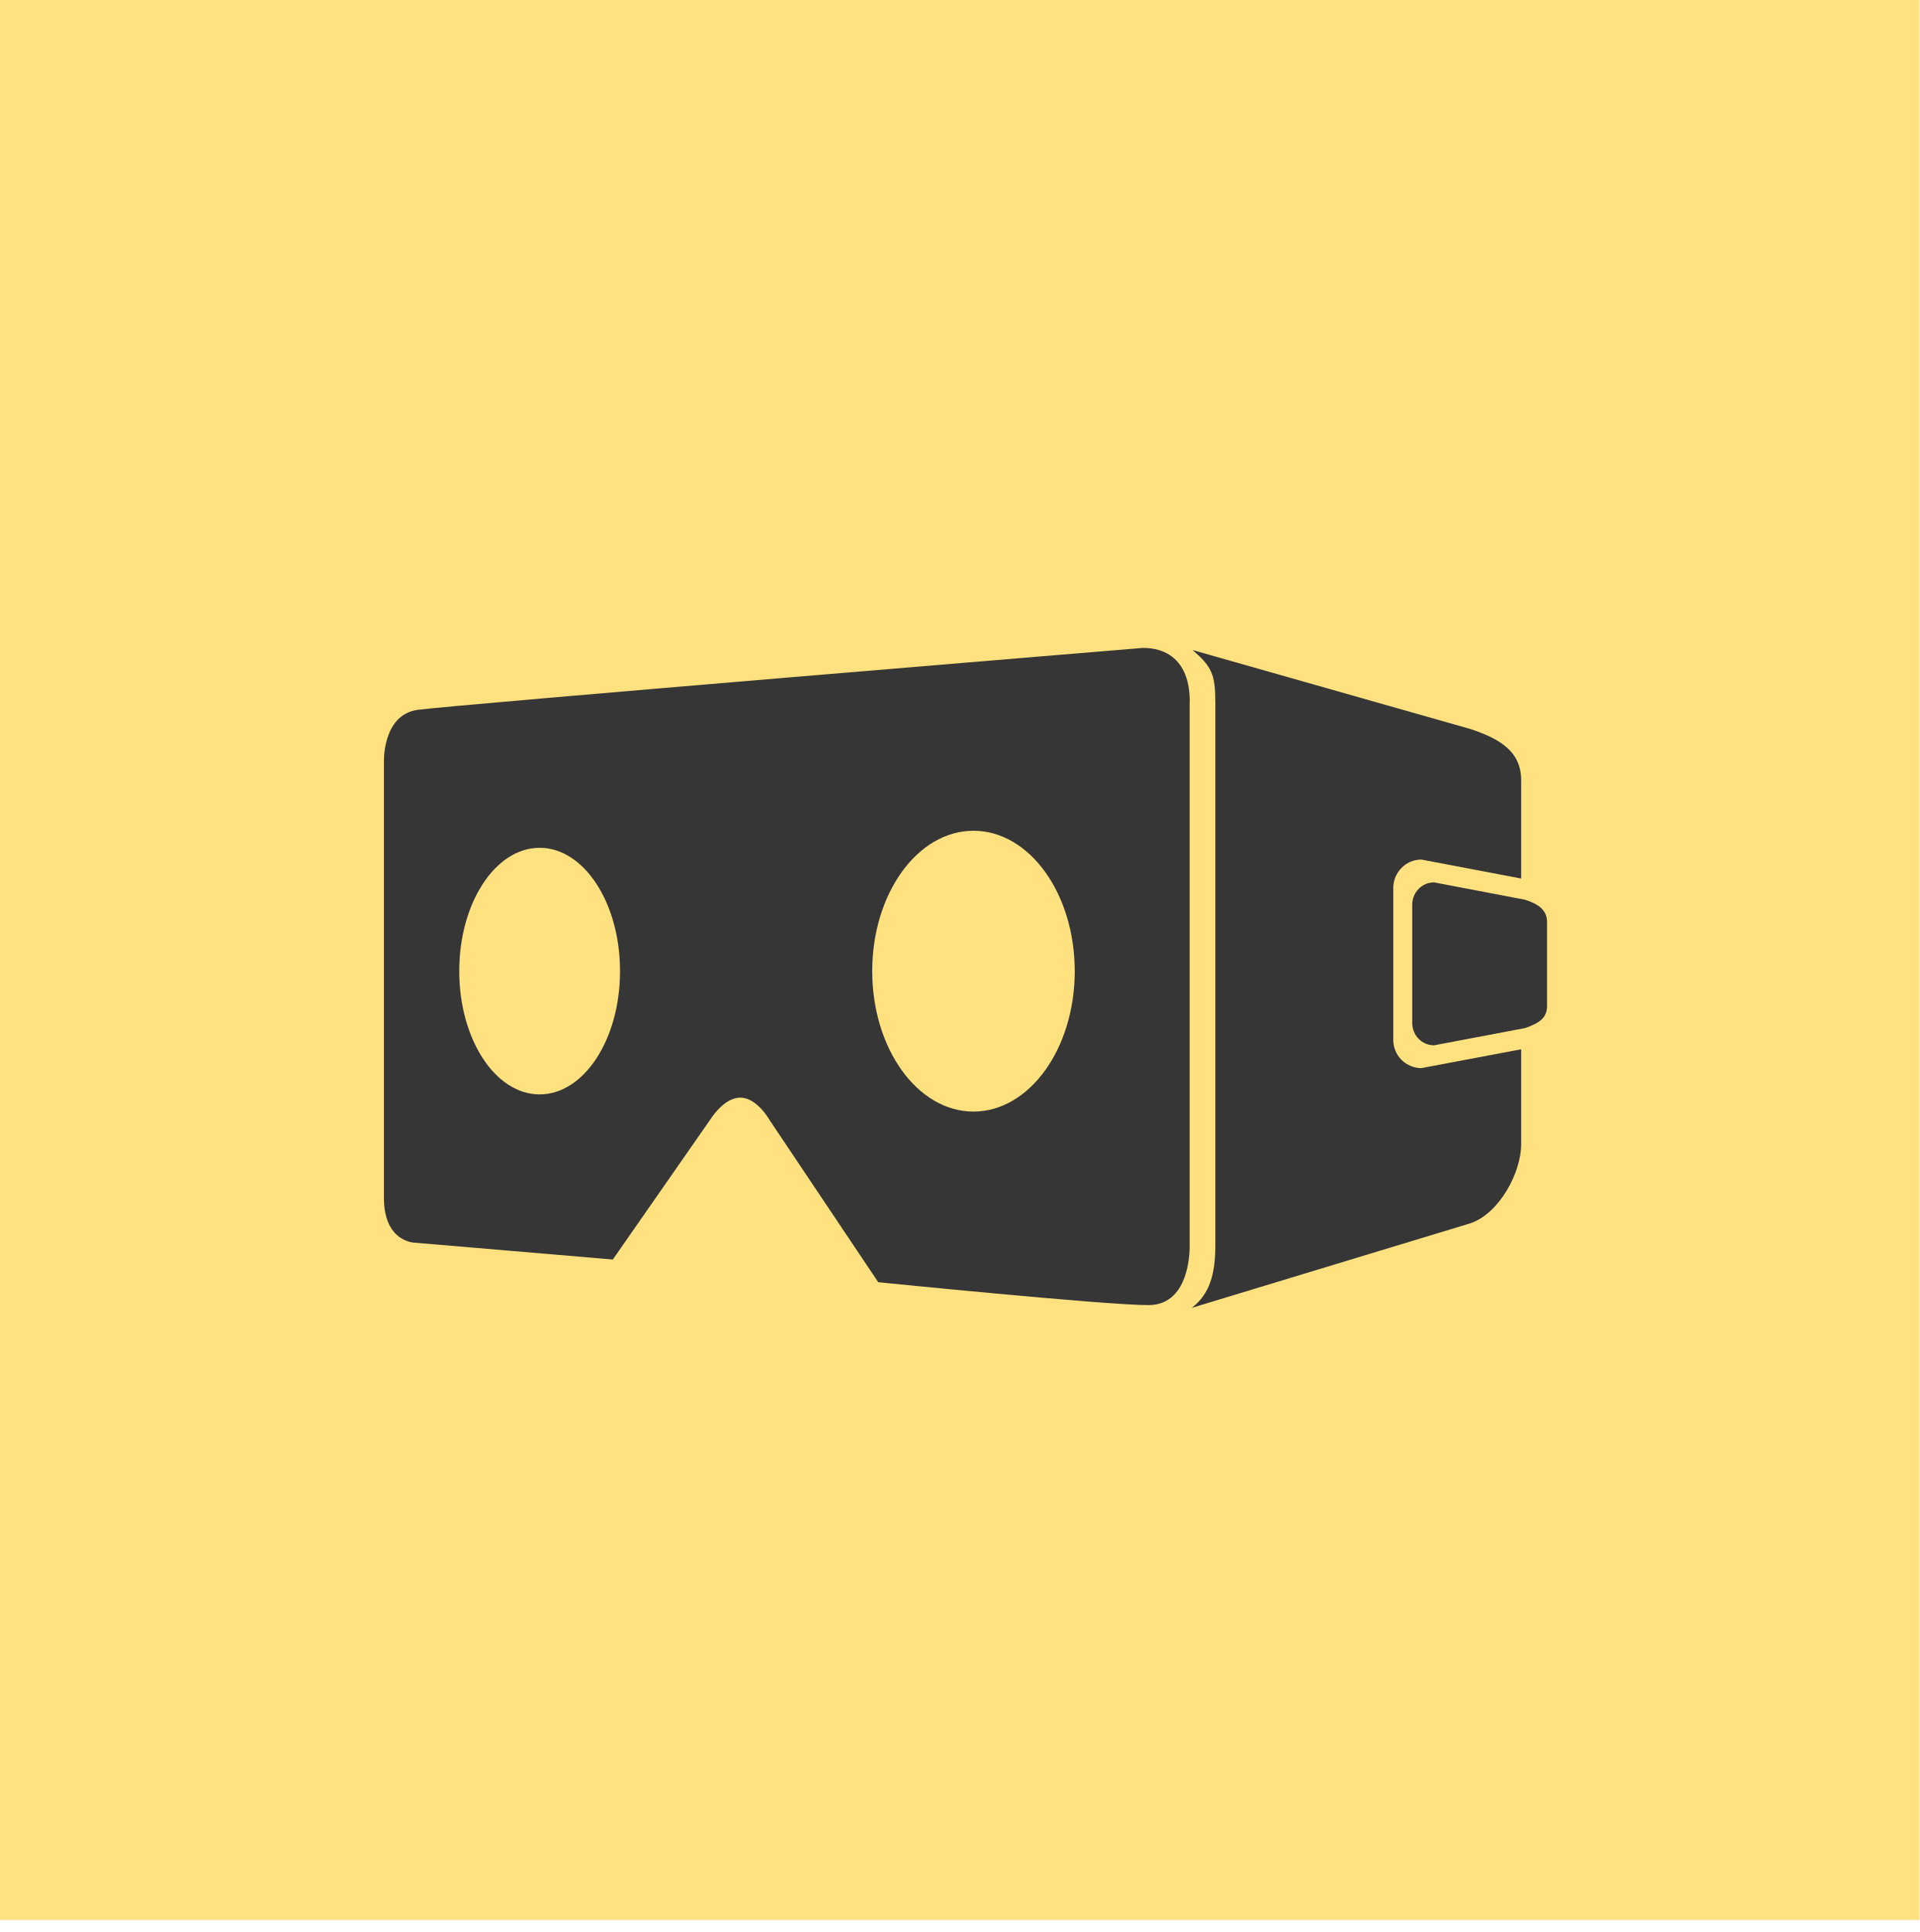
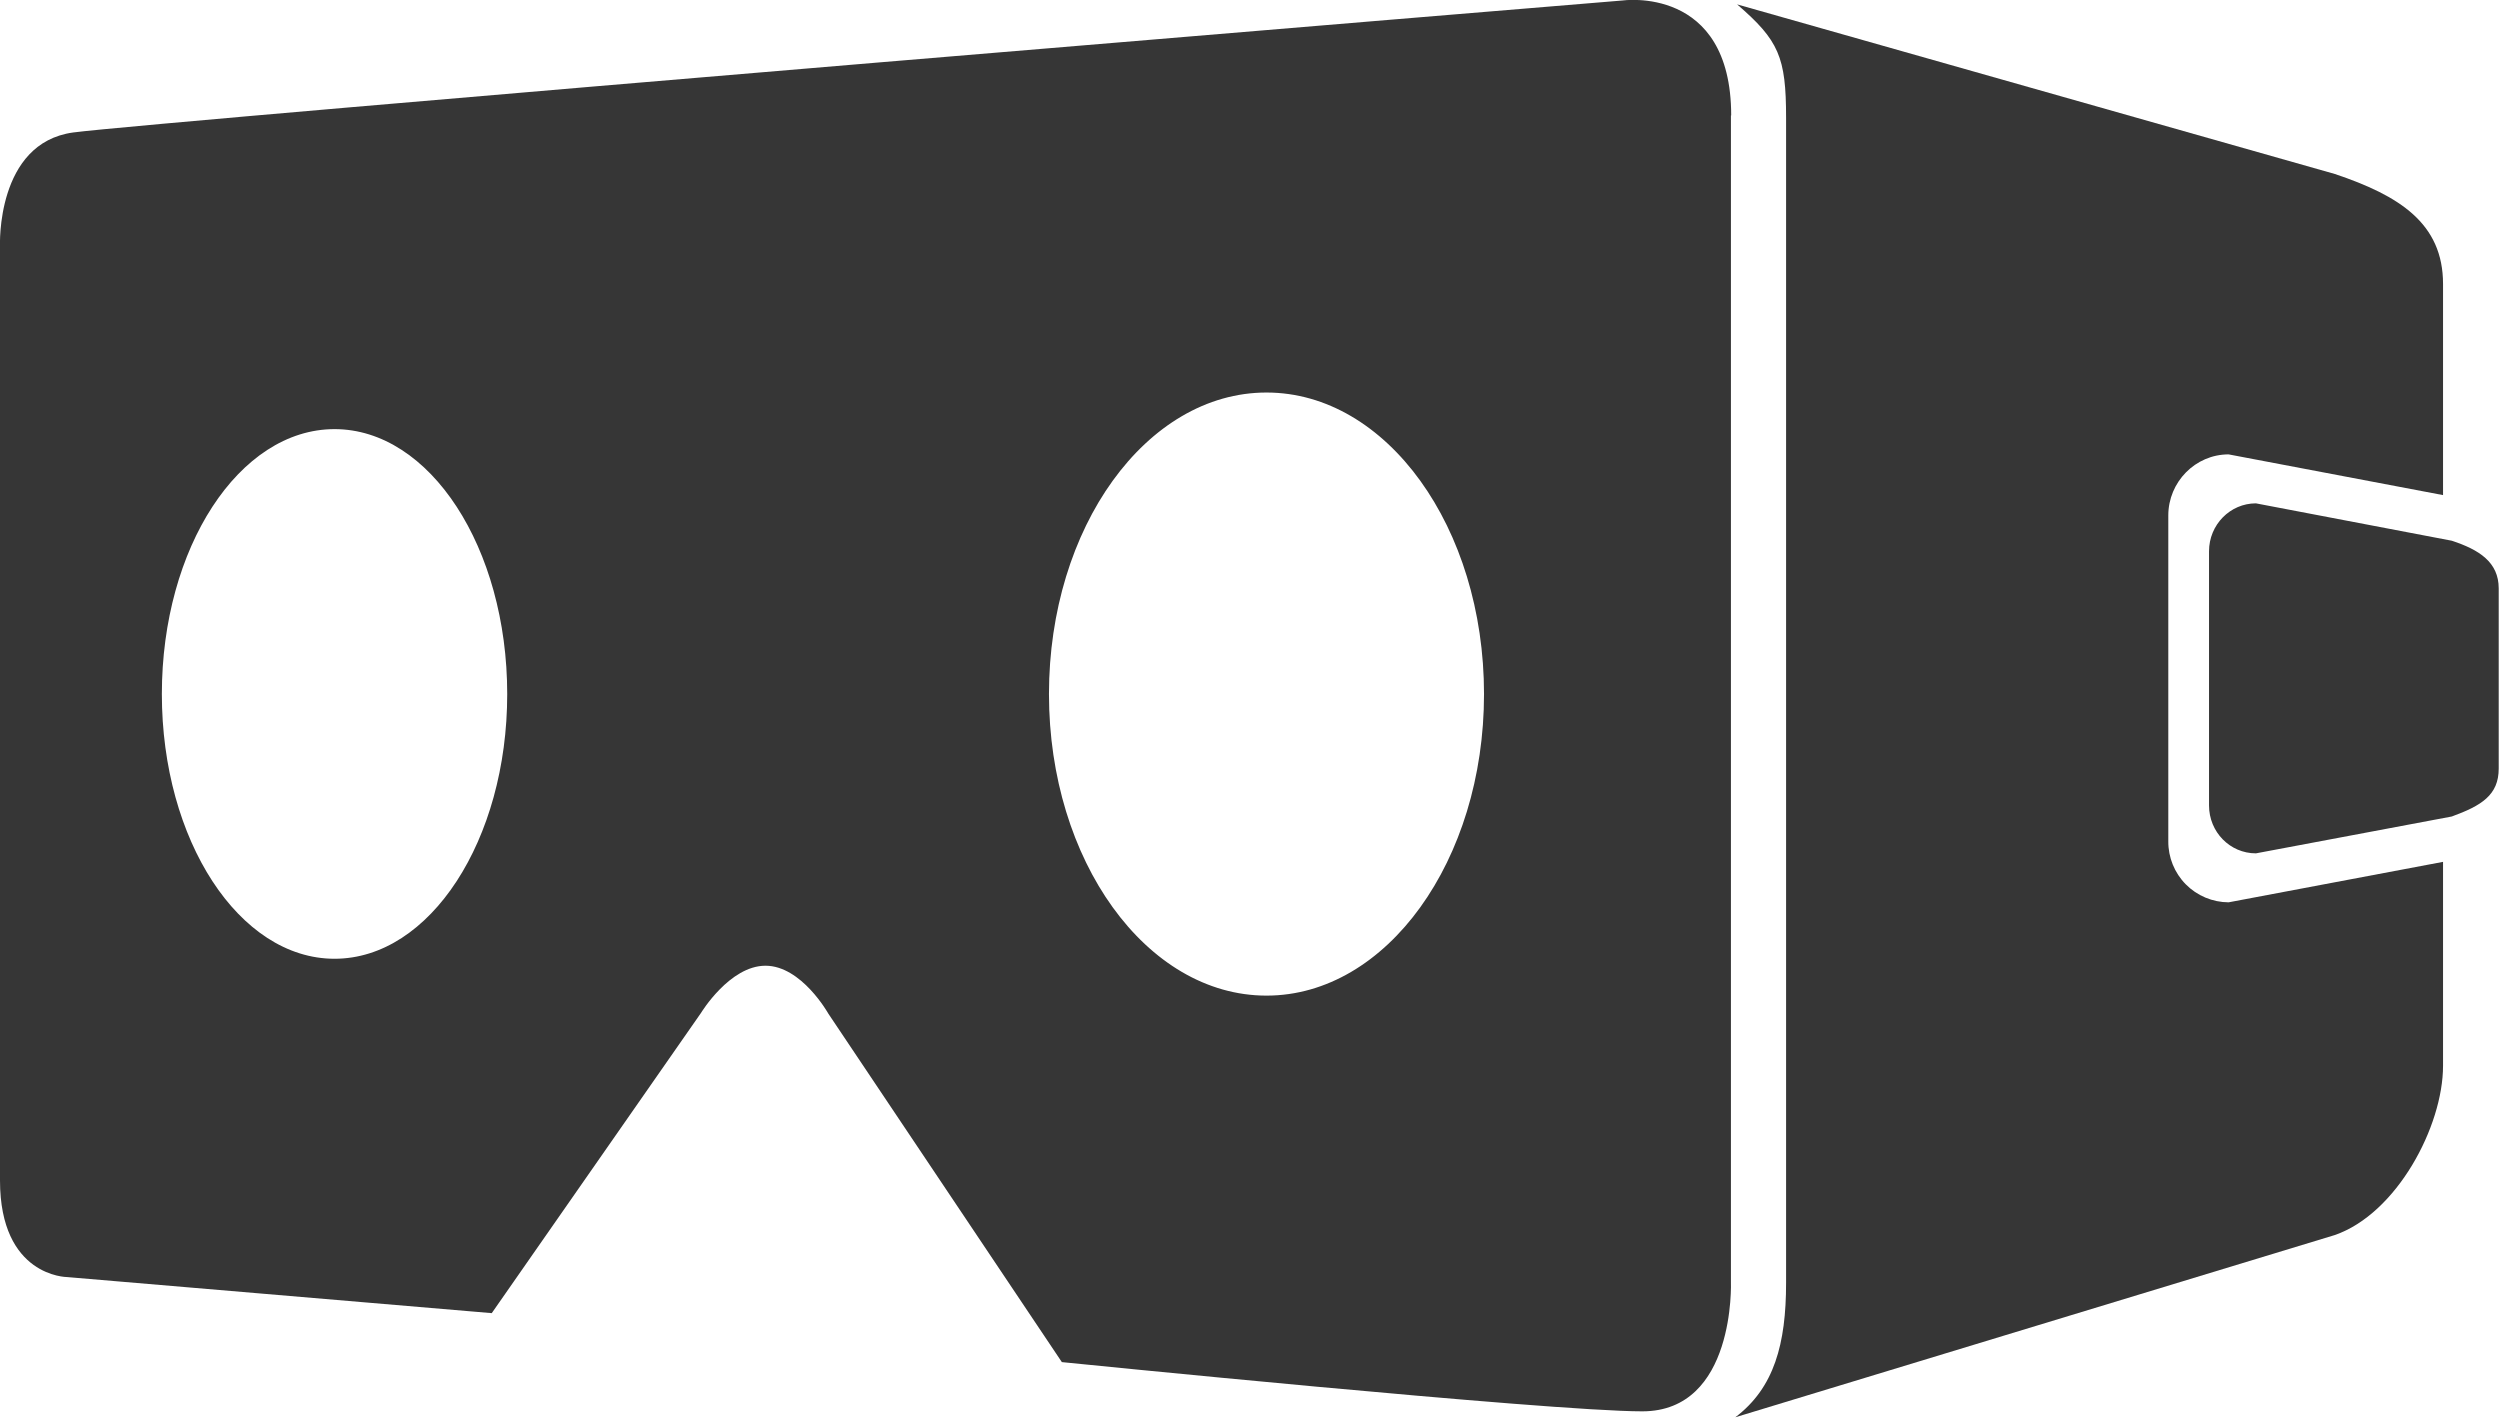
- <svg xmlns="http://www.w3.org/2000/svg" width="160" height="161" fill="none">
-   <path fill="#FFE17F" d="M0 0h160v160H0z" />
-   <path d="M116.13 86.64V74c0-1.3 1.05-2.37 2.34-2.37l8.32 1.58v-8.19c0-2.35-1.7-3.43-4.2-4.26L99.4 54.17c1.62 1.4 1.9 2.05 1.9 4.4v45.21c0 2.36-.46 4.07-1.97 5.21l23.26-7.06c2.4-.84 4.2-4.22 4.2-6.58v-7.91l-8.32 1.57a2.35 2.35 0 0 1-2.34-2.37Z" fill="#363636" />
-   <path d="m127.13 74.98-7.6-1.45c-1 0-1.82.83-1.82 1.86v9.86c0 1.03.81 1.86 1.82 1.86l7.6-1.44c1.15-.41 1.82-.82 1.82-1.85v-6.99c0-1.02-.76-1.5-1.82-1.85ZM99.17 58.48c0-5.08-4.23-4.46-4.23-4.46s-57.1 4.72-60.1 5.13c-3 .4-2.84 4.38-2.84 4.38v36.28c0 3.75 2.6 3.75 2.6 3.75l16.48 1.4L59.2 93.3s1.11-1.83 2.5-1.83c1.4 0 2.44 1.86 2.44 1.86l9.06 13.52s18.9 1.91 22.52 1.91c3.63 0 3.44-5.02 3.44-5.02V58.48ZM44.98 91.2c-3.7 0-6.7-4.6-6.7-10.27 0-5.68 3-10.28 6.7-10.28s6.7 4.6 6.7 10.28c0 5.67-3 10.27-6.7 10.27Zm36.16 1.43c-4.66 0-8.44-5.24-8.44-11.7 0-6.47 3.78-11.7 8.44-11.7s8.44 5.23 8.44 11.7c0 6.46-3.78 11.7-8.44 11.7Z" fill="#363636" />
+ <svg xmlns="http://www.w3.org/2000/svg" width="97" height="55" viewBox="0 0 97 55" fill="none">
+   <path d="M84.13 32.64V20c0-1.3 1.05-2.37 2.34-2.37l8.32 1.58v-8.19c0-2.36-1.7-3.43-4.2-4.27L67.4.17c1.62 1.4 1.9 2.04 1.9 4.4v45.21c0 2.36-.46 4.07-1.97 5.21l23.26-7.07c2.4-.83 4.2-4.21 4.2-6.57v-7.91l-8.32 1.57a2.35 2.35 0 0 1-2.34-2.37Z" fill="#363636" />
+   <path d="m95.13 20.98-7.6-1.45c-1 0-1.82.83-1.82 1.86v9.86c0 1.03.81 1.86 1.82 1.86l7.6-1.43c1.15-.42 1.82-.83 1.82-1.86v-6.99c0-1.02-.76-1.5-1.82-1.85ZM67.17 4.48c0-5.08-4.23-4.46-4.23-4.46S5.84 4.74 2.84 5.14C-.16 5.55 0 9.54 0 9.54V45.8c0 3.74 2.6 3.75 2.6 3.75l16.48 1.4L27.2 39.3s1.11-1.83 2.5-1.83c1.4 0 2.44 1.86 2.44 1.86l9.06 13.52s18.9 1.91 22.52 1.91c3.63 0 3.44-5.02 3.44-5.02V4.48ZM12.98 37.2c-3.7 0-6.7-4.6-6.7-10.27 0-5.68 3-10.28 6.7-10.28s6.7 4.6 6.7 10.28c0 5.67-3 10.27-6.7 10.27Zm36.16 1.43c-4.66 0-8.44-5.24-8.44-11.7 0-6.47 3.78-11.7 8.44-11.7s8.44 5.23 8.44 11.7c0 6.46-3.78 11.7-8.44 11.7Z" fill="#363636" />
</svg>
